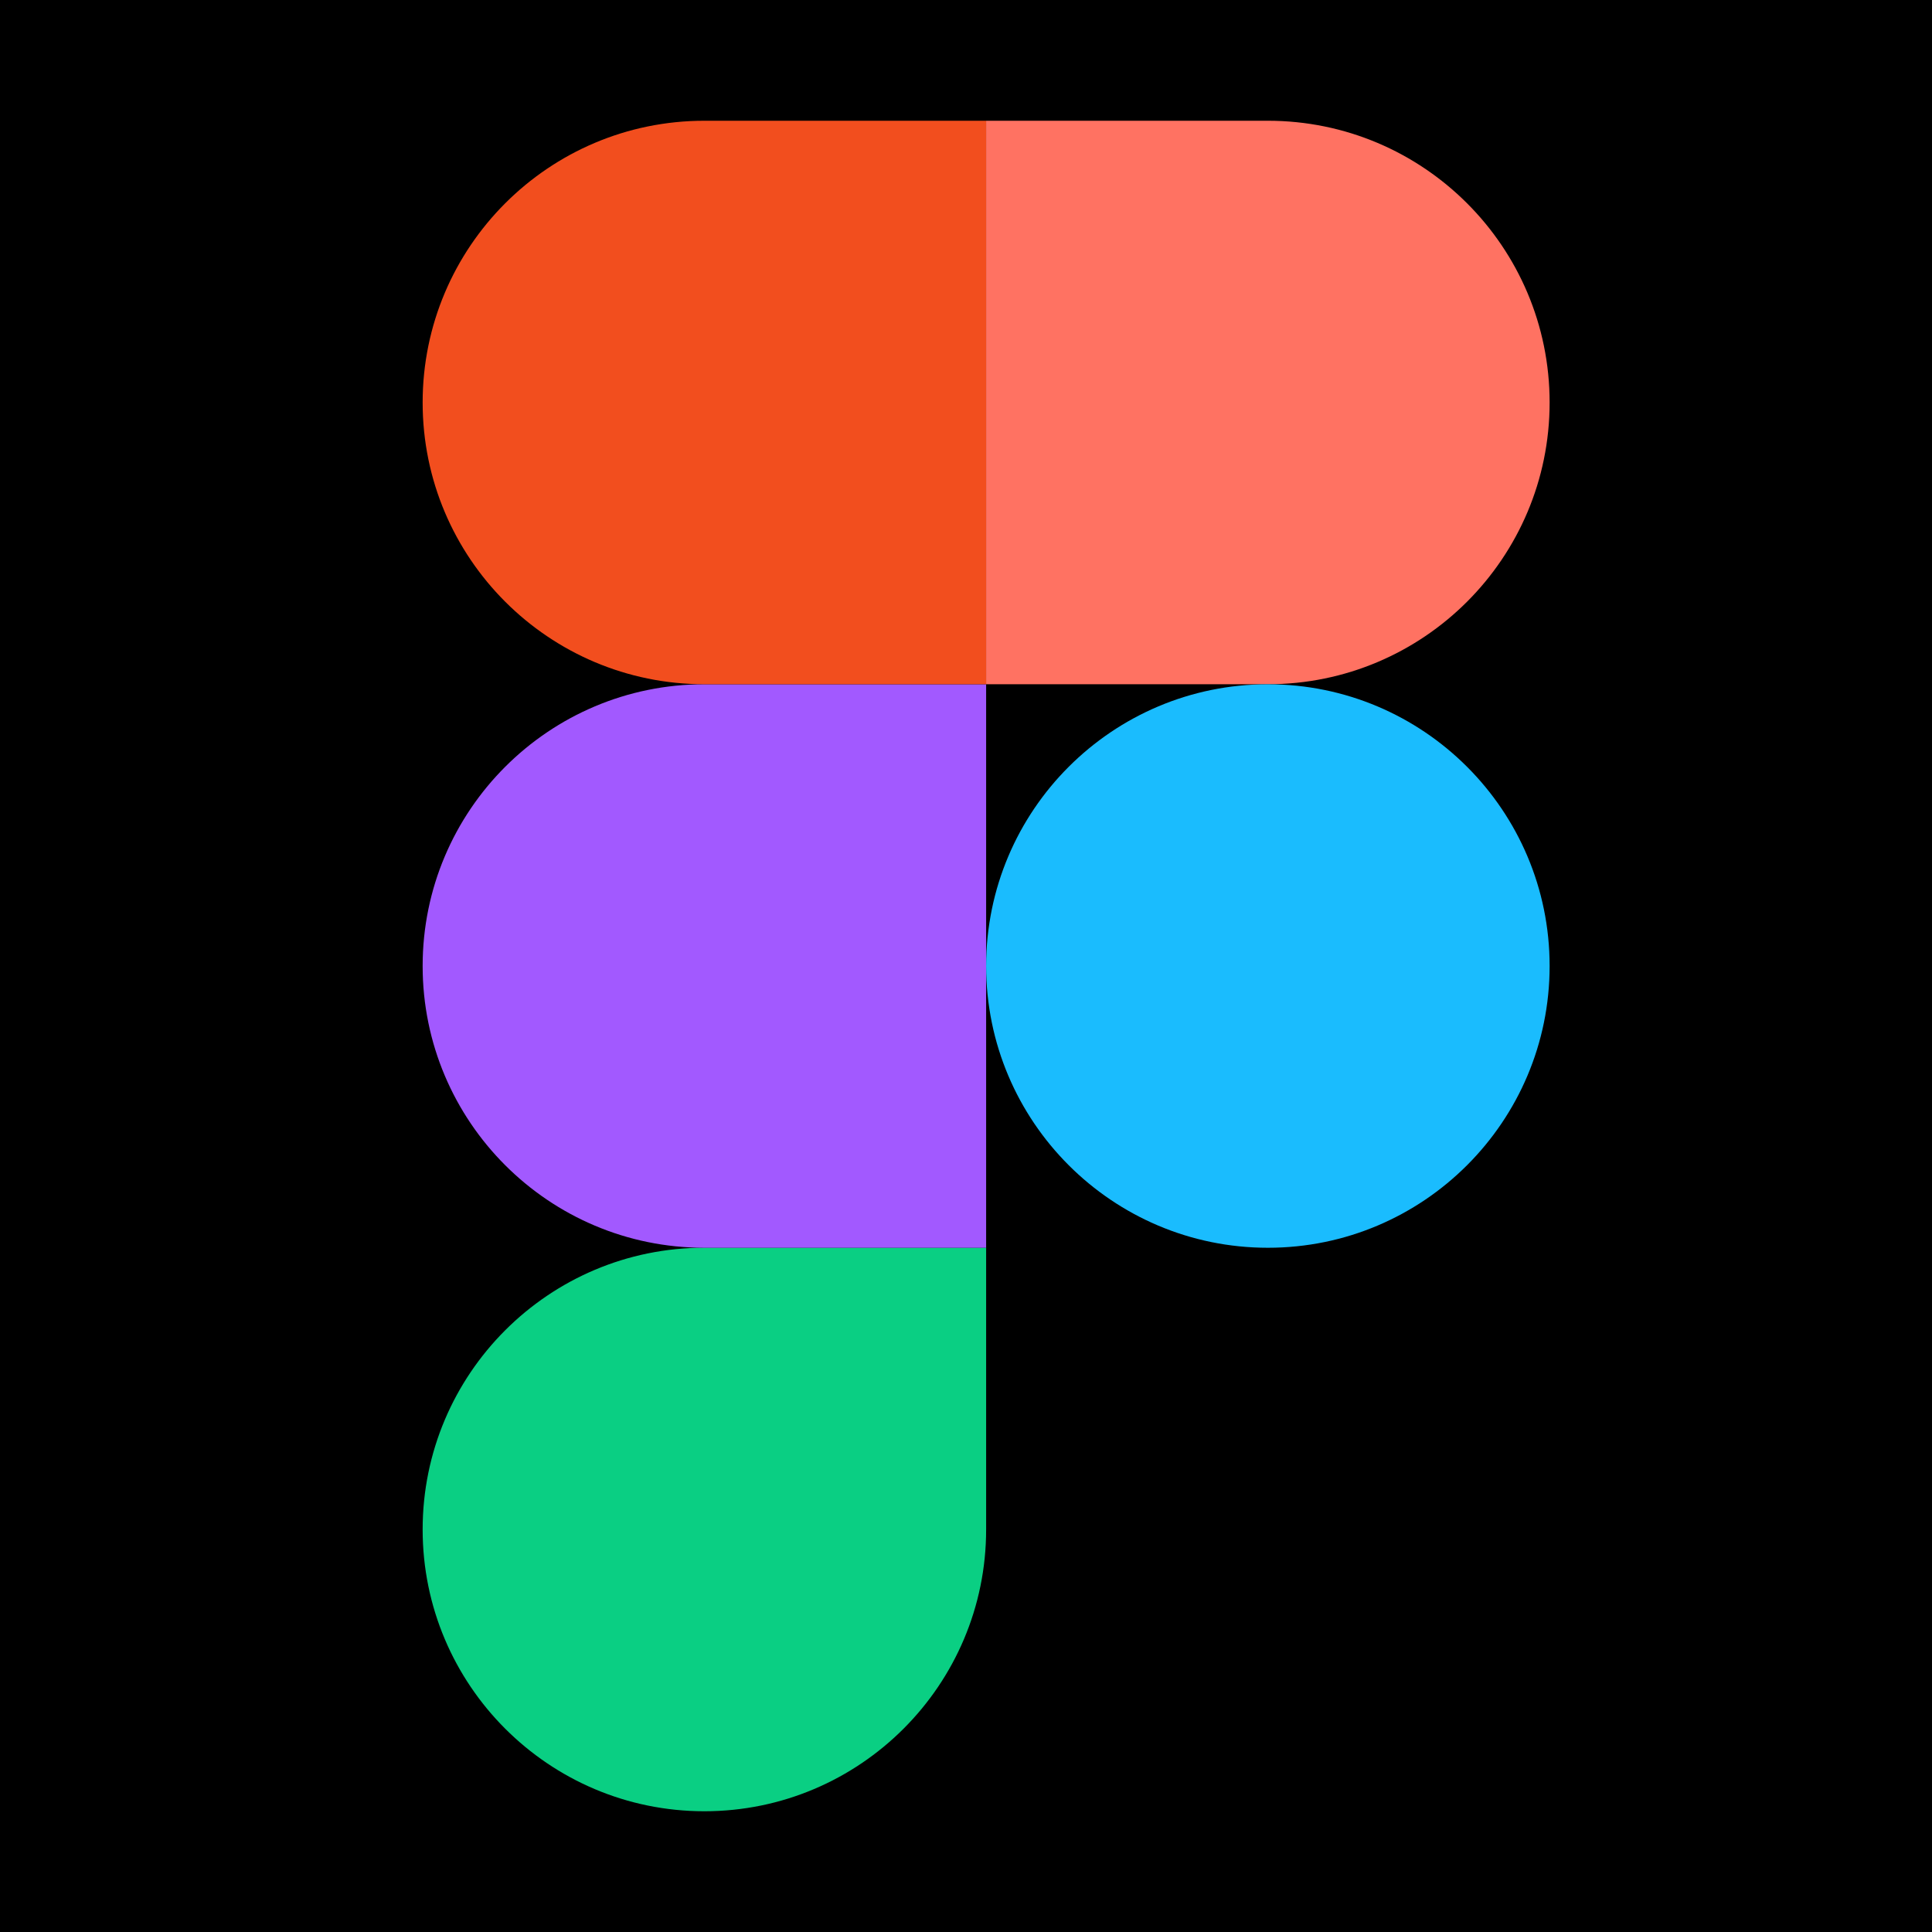
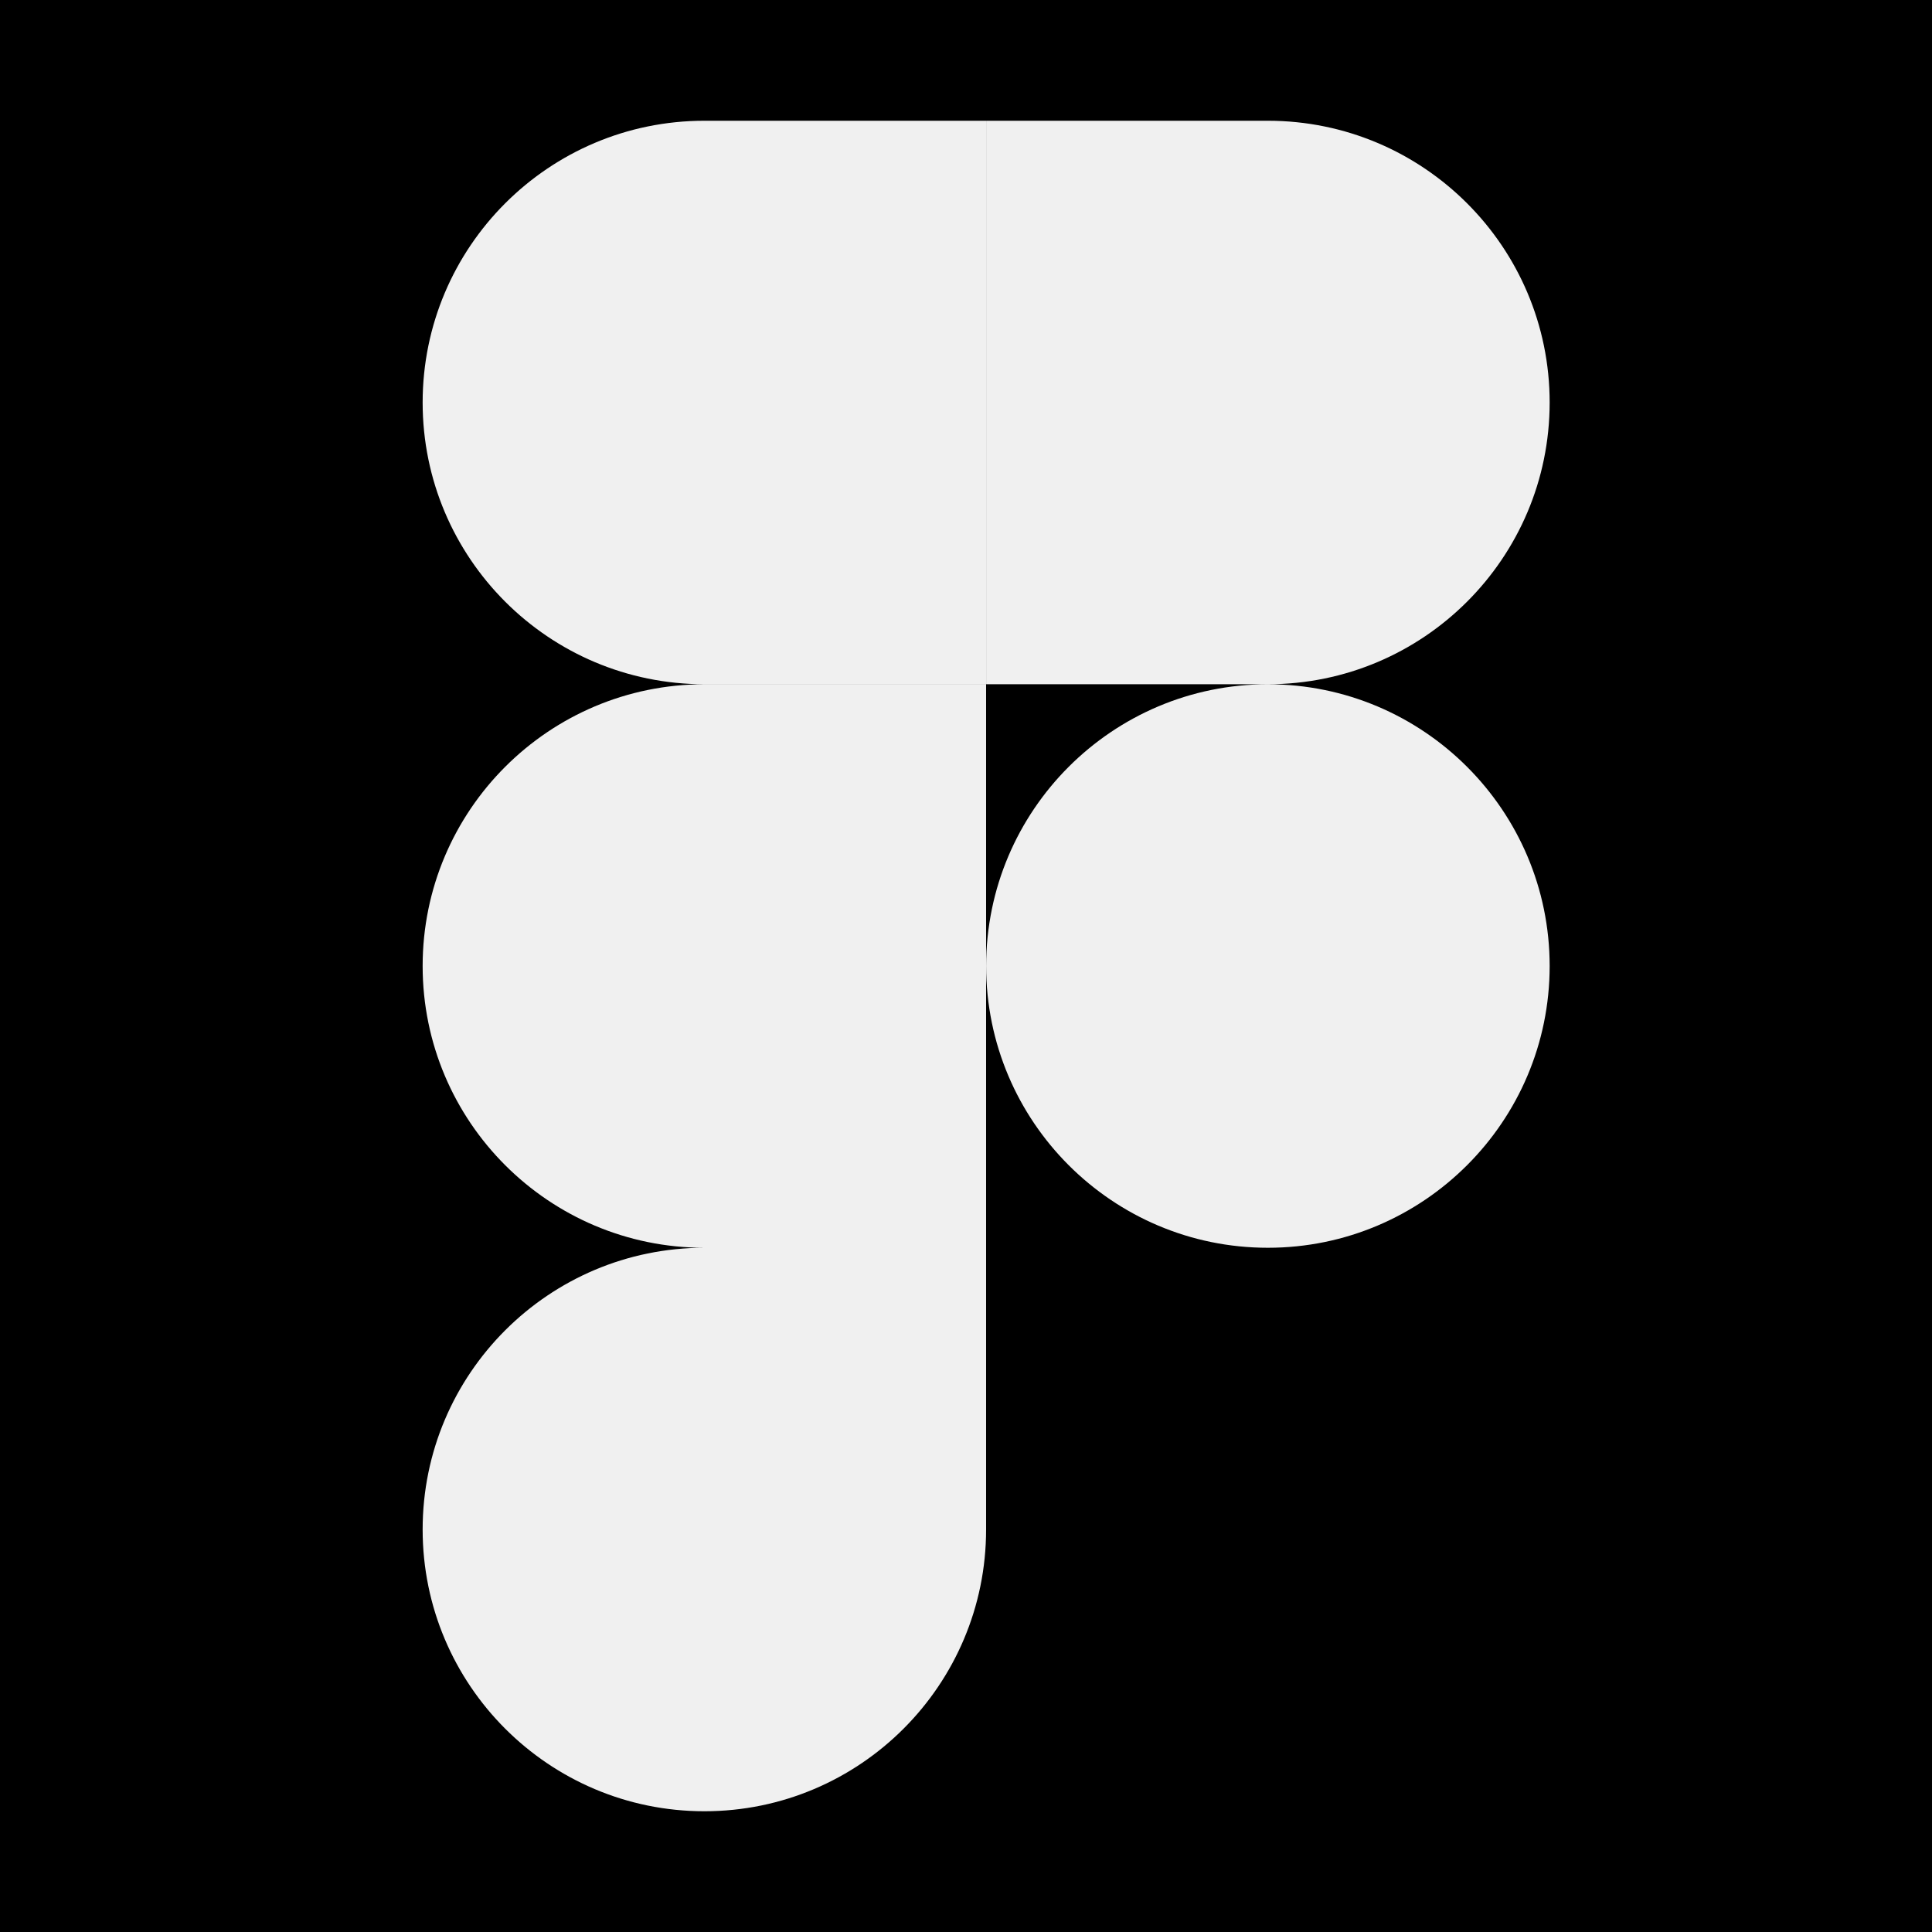
<svg xmlns="http://www.w3.org/2000/svg" width="50" height="50" viewBox="0 0 50 50" fill="none">
-   <g clip-path="url(#clip0_2430_136)">
-     <path d="M50 0H0V50H50V0Z" fill="black" />
-     <path d="M18.229 46.875C22.254 46.875 25.521 43.608 25.521 39.583V32.291H18.229C14.204 32.291 10.938 35.558 10.938 39.583C10.938 43.608 14.204 46.875 18.229 46.875Z" fill="#0ACF83" />
-     <path d="M10.938 25C10.938 20.975 14.204 17.709 18.229 17.709H25.521V32.292H18.229C14.204 32.292 10.938 29.025 10.938 25Z" fill="#A259FF" />
-     <path d="M10.938 10.417C10.938 6.392 14.204 3.125 18.229 3.125H25.521V17.708H18.229C14.204 17.708 10.938 14.442 10.938 10.417Z" fill="#F24E1E" />
-     <path d="M25.521 3.125H32.813C36.838 3.125 40.104 6.392 40.104 10.417C40.104 14.442 36.838 17.708 32.813 17.708H25.521V3.125Z" fill="#FF7262" />
-     <path d="M40.104 25C40.104 29.025 36.838 32.292 32.813 32.292C28.788 32.292 25.521 29.025 25.521 25C25.521 20.975 28.788 17.709 32.813 17.709C36.838 17.709 40.104 20.975 40.104 25Z" fill="#1ABCFE" />
+   <g clip-path="url(#clip0_2457_145)">
+     <path d="M50 50H0V0H50V50ZM18.23 17.709C14.204 17.709 10.938 20.975 10.938 25C10.938 29.025 14.204 32.292 18.23 32.292C14.204 32.292 10.938 35.558 10.938 39.583C10.938 43.608 14.204 46.875 18.23 46.875C22.254 46.875 25.52 43.608 25.52 39.583V17.709H18.23ZM32.812 17.709C28.788 17.709 25.521 20.975 25.521 25C25.521 29.025 28.788 32.292 32.812 32.292C36.837 32.292 40.105 29.025 40.105 25C40.104 20.975 36.837 17.709 32.812 17.709ZM18.23 3.125C14.204 3.125 10.938 6.392 10.938 10.417C10.938 14.442 14.205 17.708 18.23 17.708H25.52V3.125H18.23ZM25.521 17.708H32.812C36.837 17.708 40.104 14.442 40.105 10.417C40.105 6.392 36.837 3.125 32.812 3.125H25.521V17.708Z" fill="black" />
  </g>
  <defs>
-     <clipPath id="clip0_2430_136">
+     <clipPath id="clip0_2457_145">
      <rect width="50" height="50" fill="white" />
    </clipPath>
  </defs>
</svg>
